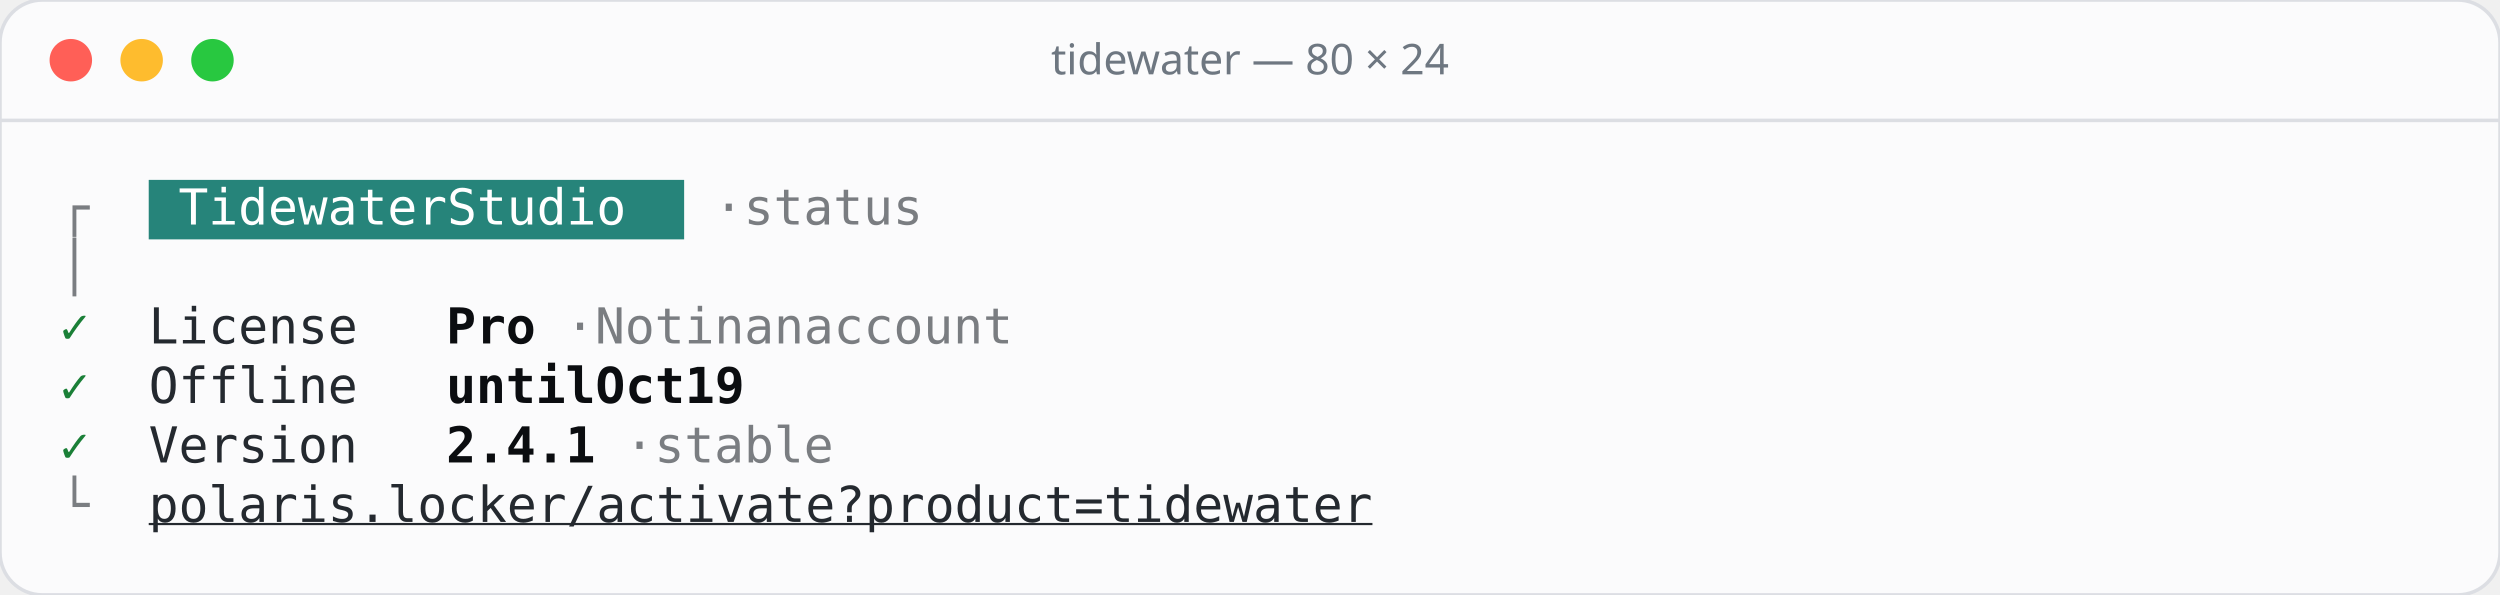
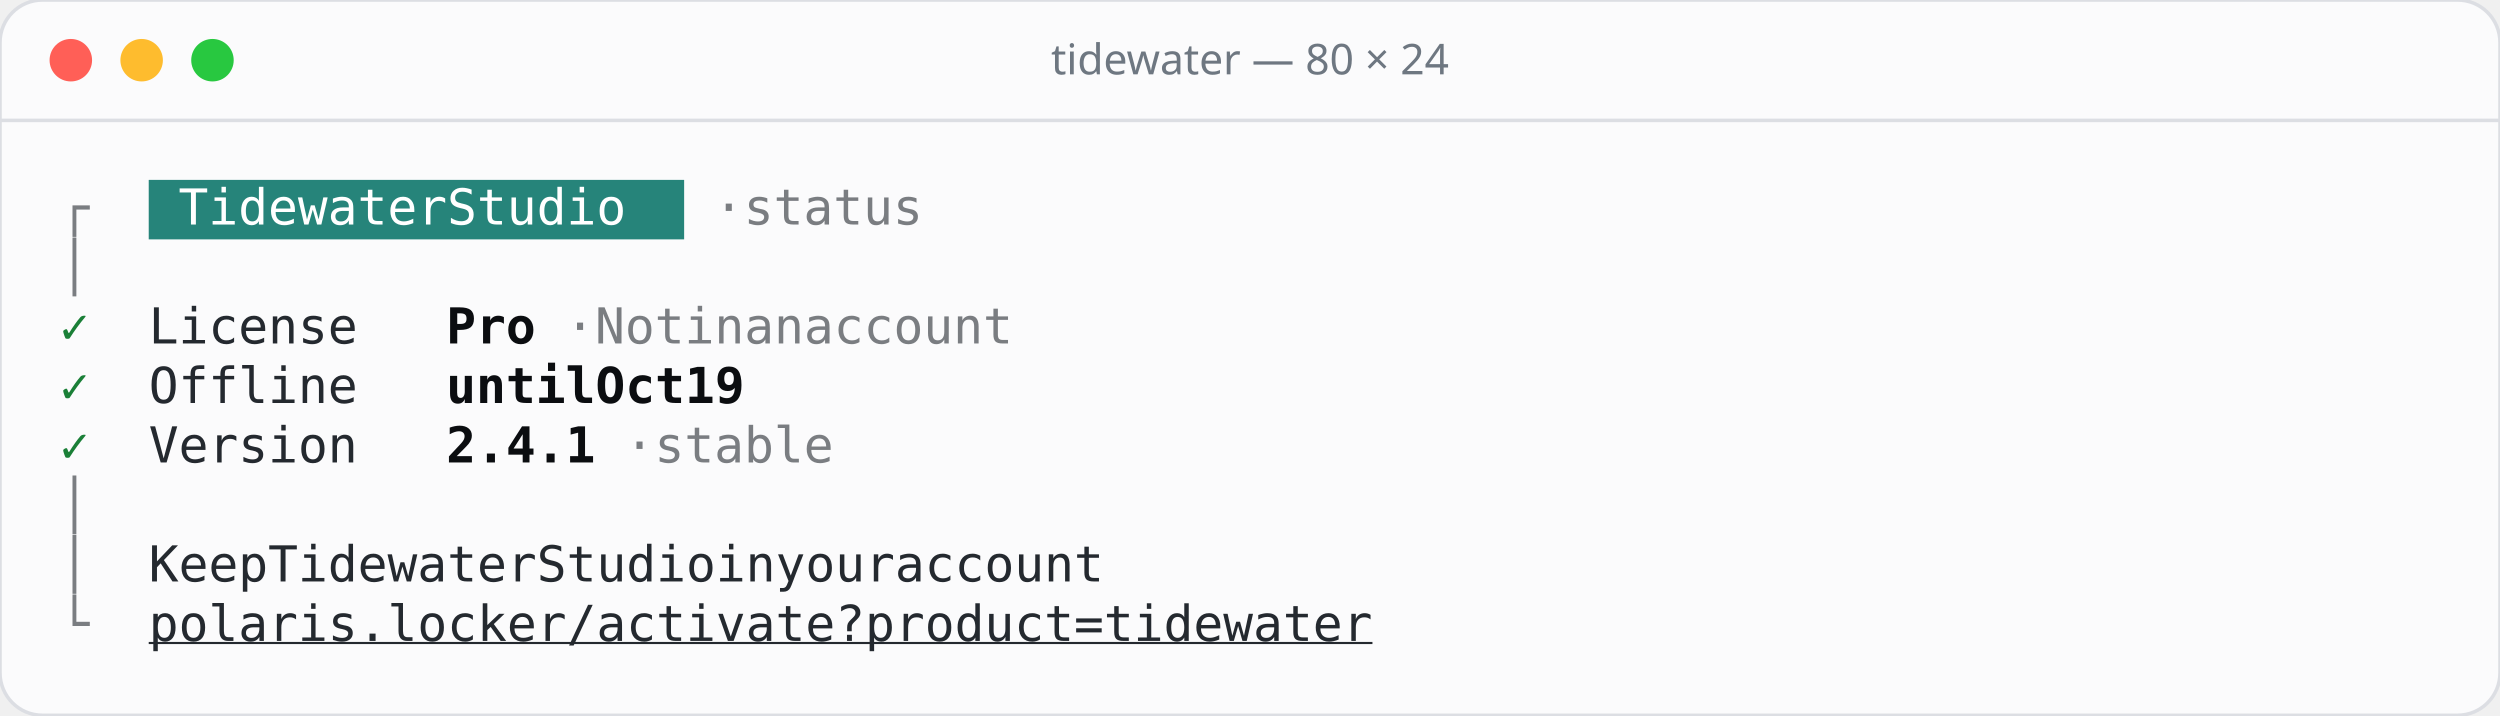
- <svg xmlns="http://www.w3.org/2000/svg" width="706" height="168" viewBox="0 0 706 168">
-   <rect width="706" height="168" rx="12" fill="#fbfbfc" stroke="#dcdee3" />
+ <svg xmlns="http://www.w3.org/2000/svg" width="706" height="202" viewBox="0 0 706 202">
+   <rect width="706" height="202" rx="12" fill="#fbfbfc" stroke="#dcdee3" />
  <line x1="0" y1="34" x2="706" y2="34" stroke="#dcdee3" />
  <circle cx="20" cy="17" r="6" fill="#ff5f57" />
  <circle cx="40" cy="17" r="6" fill="#febc2e" />
  <circle cx="60" cy="17" r="6" fill="#28c840" />
  <text x="353" y="21" text-anchor="middle" font-family="Rubik, system-ui, sans-serif" font-size="12" font-weight="500" fill="#6e7781">tidewater — 80 × 24</text>
  <g font-family="'JetBrains Mono', ui-monospace, monospace" font-size="14">
    <rect x="42.0" y="50.8" width="151.2" height="16.8" fill="#26847a" />
    <text x="16.8" y="63.4" fill="#7a7d81">┌</text>
    <text x="50.4 58.8 67.2 75.6 84.0 92.4 100.8 109.2 117.6 134.4 142.8 151.2 159.6 168.0 176.4" y="63.4" fill="#ffffff">TidewaterStudio</text>
    <text x="201.6 218.4 226.8 235.2 243.6 252.0 260.4" y="63.4" fill="#7a7d81">·status</text>
    <text x="16.8" y="80.2" fill="#7a7d81">│</text>
    <text x="16.8" y="97.0" fill="#1a7f37">✓</text>
    <text x="42.0 50.4 58.8 67.2 75.6 84.0 92.4" y="97.0" fill="#24292f">License</text>
    <text x="126.0 134.4 142.8" y="97.0" fill="#0b0d10" font-weight="600">Pro</text>
    <text x="159.6 176.4 184.8 193.2 210.0 218.4 235.2 243.6 260.4 268.8 277.2 285.6 294.0 302.4 310.8" y="97.0" fill="#7a7d81">·Notinanaccount</text>
    <text x="16.8" y="113.8" fill="#1a7f37">✓</text>
    <text x="42.0 50.4 58.8 67.2 75.6 84.0 92.4" y="113.8" fill="#24292f">Offline</text>
    <text x="126.0 134.4 142.8 151.2 159.6 176.4 184.8 193.2 210.0 218.4" y="113.8" fill="#0b0d10" font-weight="600">untilOct19</text>
    <text x="16.8" y="130.6" fill="#1a7f37">✓</text>
    <text x="42.0 50.4 58.8 67.2 75.6 84.0 92.4" y="130.6" fill="#24292f">Version</text>
    <text x="126.0 134.4 142.8 151.2 159.6" y="130.6" fill="#0b0d10" font-weight="600">2.4.1</text>
    <text x="176.4 193.2 201.6 210.0 218.4 226.8 235.2" y="130.6" fill="#7a7d81">·stable</text>
-     <text x="16.8" y="147.4" fill="#7a7d81">└</text>
-     <text x="42.0 50.4 58.8 67.2 75.6 84.0 92.4 100.8 109.2 117.6 126.0 134.4 142.8 151.2 159.6 168.0 176.4 184.8 193.2 201.6 210.0 218.4 226.8 235.2 243.6 252.0 260.4 268.8 277.2 285.6 294.0 302.4 310.8 319.2 327.6 336.0 344.4 352.8 361.2 369.6 378.0" y="147.4" fill="#24292f" text-decoration="underline">polaris.locker/activate?product=tidewater</text>
+     <text x="16.8" y="147.4" fill="#7a7d81">│</text>
+     <text x="16.8" y="164.2" fill="#7a7d81">│</text>
+     <text x="42.0 50.4 58.8 67.2 84.0 92.4 100.8 109.2 117.6 126.0 134.4 142.8 151.2 168.0 176.4 184.8 193.2 201.6 210.0 226.8 235.2 252.0 260.4 268.8 277.2 294.0 302.4 310.8 319.2 327.6 336.0 344.4" y="164.2" fill="#24292f">KeepTidewaterStudioinyouraccount</text>
+     <text x="16.8" y="181.0" fill="#7a7d81">└</text>
+     <text x="42.0 50.4 58.8 67.2 75.6 84.0 92.4 100.8 109.2 117.6 126.0 134.4 142.8 151.2 159.6 168.0 176.4 184.8 193.2 201.6 210.0 218.4 226.8 235.2 243.6 252.0 260.4 268.8 277.2 285.6 294.0 302.4 310.8 319.2 327.6 336.0 344.4 352.8 361.2 369.6 378.0" y="181.0" fill="#24292f" text-decoration="underline">polaris.locker/activate?product=tidewater</text>
  </g>
</svg>
